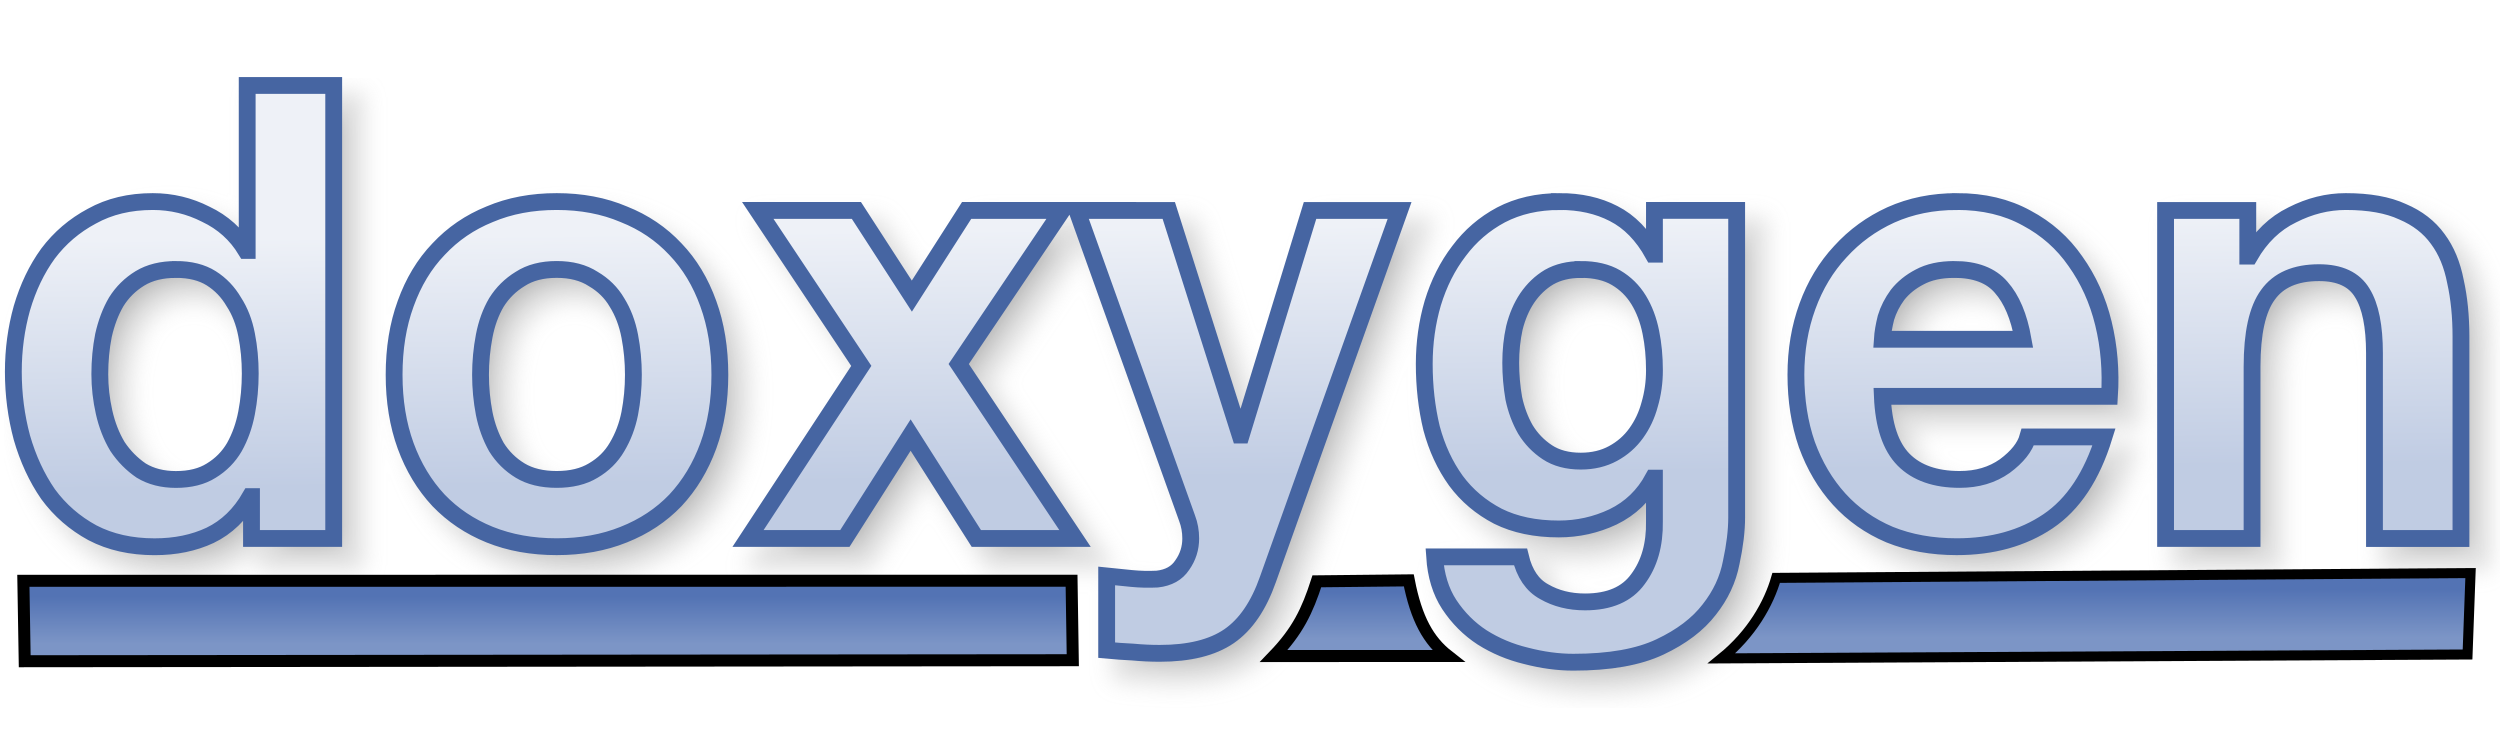
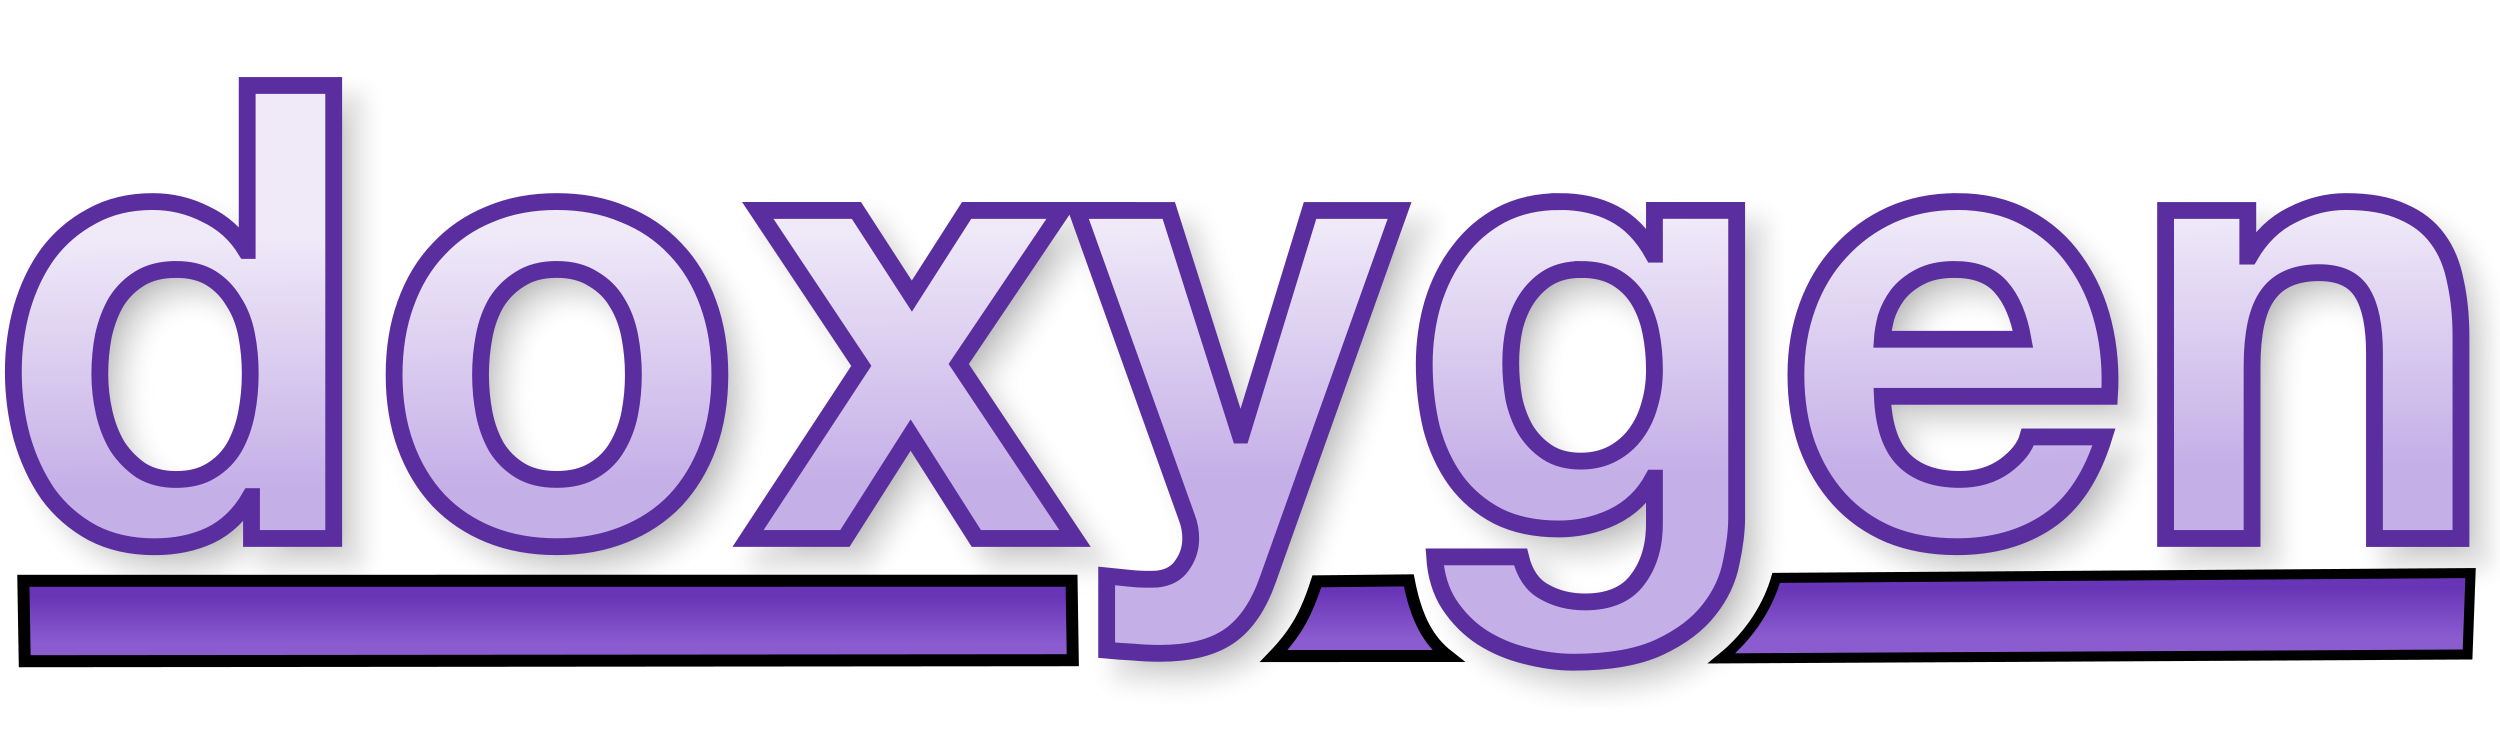
<svg xmlns="http://www.w3.org/2000/svg" xmlns:xlink="http://www.w3.org/1999/xlink" version="1.1" viewBox="0 0 104 31">
  <defs>
    <linearGradient id="a">
-       <stop stop-color="#5373B4" offset="0" />
-       <stop stop-color="#7C95C6" offset="1" />
+       <stop stop-color="#6935B7" offset="0" />
+       <stop stop-color="#8A5CCF" offset="1" />
    </linearGradient>
    <linearGradient id="d" x1="31.474" x2="31.474" y1="24.821" y2="26.773" gradientUnits="userSpaceOnUse" xlink:href="#a" />
    <linearGradient id="c" x1="31.474" x2="31.474" y1="24.821" y2="26.773" gradientTransform="matrix(.6816 0 0 1.0248 72.391 -.91809)" gradientUnits="userSpaceOnUse" xlink:href="#a" />
    <linearGradient id="b" x1="56.295" x2="56.295" y1="24.622" y2="26.574" gradientUnits="userSpaceOnUse" xlink:href="#a" />
    <linearGradient id="e" x1="49.067" x2="48.956" y1="19.719" y2="9.523" gradientTransform="matrix(.97968 0 0 1.0207 -.25579 -.25579)" gradientUnits="userSpaceOnUse">
-       <stop stop-color="#C0CCE3" offset="0" />
-       <stop stop-color="#EEF1F7" offset="1" />
+       <stop stop-color="#C5AFE7" offset="0" />
+       <stop stop-color="#EFE9F8" offset="1" />
    </linearGradient>
    <filter id="f" x="-.011" y="-.045" width="1.021" height="1.091" color-interpolation-filters="sRGB">
      <feGaussianBlur stdDeviation="0.453" />
    </filter>
  </defs>
  <g>
    <path transform="translate(-2.5759 -27.848)" d="m13.609 32.203v6.863h-0.051c-0.405-0.669-0.963-1.171-1.672-1.506-0.692-0.352-1.428-0.527-2.205-0.527-0.963 0-1.807 0.203-2.533 0.607-0.726 0.387-1.334 0.906-1.824 1.557-0.473 0.651-0.835 1.409-1.088 2.272-0.236 0.845-0.355 1.724-0.355 2.639 0 0.95 0.119 1.864 0.355 2.744 0.253 0.88 0.615 1.663 1.088 2.35 0.49 0.669 1.107 1.207 1.85 1.611 0.743 0.387 1.604 0.58 2.584 0.58 0.861 0 1.631-0.158 2.307-0.475 0.692-0.334 1.25-0.872 1.672-1.611h0.051v1.742h3.42v-18.846zm12.875 4.83c-1.03 0-1.96 0.175-2.787 0.527-0.828 0.334-1.536 0.82-2.127 1.453-0.591 0.616-1.048 1.372-1.369 2.269-0.321 0.88-0.48 1.866-0.48 2.957s0.16 2.075 0.48 2.955c0.321 0.88 0.778 1.636 1.369 2.269 0.591 0.616 1.299 1.091 2.127 1.426 0.828 0.334 1.757 0.502 2.787 0.502 1.03 0 1.96-0.168 2.787-0.502 0.844-0.334 1.561-0.81 2.152-1.426 0.591-0.633 1.048-1.39 1.369-2.269 0.321-0.88 0.48-1.864 0.48-2.955s-0.16-2.077-0.48-2.957c-0.321-0.897-0.778-1.654-1.369-2.269-0.591-0.633-1.308-1.119-2.152-1.453-0.828-0.352-1.757-0.527-2.787-0.527zm41.715 0c-0.912 0-1.722 0.185-2.432 0.555-0.692 0.37-1.275 0.87-1.748 1.504-0.473 0.616-0.837 1.337-1.09 2.164-0.236 0.809-0.354 1.655-0.354 2.535 0 0.933 0.1 1.821 0.303 2.666 0.22 0.827 0.558 1.556 1.014 2.189 0.456 0.616 1.039 1.109 1.748 1.478 0.709 0.352 1.554 0.529 2.533 0.529 0.794 0 1.545-0.168 2.254-0.502 0.726-0.352 1.283-0.89 1.672-1.611h0.051v1.795c0.017 0.968-0.211 1.769-0.684 2.402-0.456 0.633-1.19 0.951-2.203 0.951-0.642 0-1.208-0.142-1.697-0.424-0.49-0.264-0.819-0.747-0.988-1.451h-3.572c0.051 0.774 0.253 1.435 0.607 1.98 0.372 0.563 0.829 1.019 1.369 1.371 0.557 0.352 1.166 0.607 1.824 0.766 0.676 0.176 1.333 0.266 1.975 0.266 1.503 0 2.703-0.212 3.598-0.635 0.895-0.422 1.58-0.941 2.053-1.557 0.473-0.598 0.777-1.249 0.912-1.953 0.152-0.704 0.227-1.329 0.227-1.875v-12.775h-3.42v1.822h-0.051c-0.439-0.792-0.988-1.355-1.647-1.69-0.642-0.334-1.393-0.502-2.254-0.502zm16.523 0c-0.996 0-1.909 0.185-2.736 0.555-0.811 0.37-1.512 0.88-2.103 1.531-0.591 0.633-1.046 1.39-1.367 2.269s-0.48 1.831-0.48 2.852c0 1.056 0.151 2.022 0.455 2.902 0.321 0.88 0.768 1.636 1.342 2.269 0.574 0.633 1.276 1.127 2.103 1.478 0.828 0.334 1.757 0.502 2.787 0.502 1.486 0 2.752-0.353 3.799-1.057 1.047-0.704 1.825-1.873 2.332-3.51h-3.168c-0.118 0.422-0.439 0.828-0.963 1.215-0.524 0.37-1.147 0.553-1.873 0.553-1.013 0-1.792-0.273-2.332-0.818-0.54-0.545-0.836-1.425-0.887-2.639h9.449c0.068-1.056-0.016-2.067-0.252-3.035-0.236-0.968-0.626-1.829-1.166-2.586-0.524-0.757-1.2-1.355-2.027-1.795-0.828-0.458-1.797-0.688-2.912-0.688zm16.189 0c-0.76 0-1.502 0.185-2.228 0.555-0.726 0.352-1.317 0.923-1.773 1.715h-0.076v-1.9h-3.42v13.646h3.598v-7.152c0-1.39 0.219-2.384 0.658-2.982 0.439-0.616 1.149-0.924 2.129-0.924 0.861 0 1.461 0.281 1.799 0.844 0.338 0.545 0.506 1.382 0.506 2.508v7.707h3.598v-8.393c0-0.845-0.076-1.611-0.229-2.297-0.135-0.704-0.38-1.292-0.734-1.768-0.355-0.493-0.844-0.873-1.469-1.137-0.608-0.282-1.395-0.422-2.357-0.422zm-66.063 0.369 4.307 6.467-4.713 7.18h4.029l2.736-4.303 2.734 4.303h4.106l-4.84-7.258 4.307-6.389h-3.977l-2.279 3.564-2.307-3.564zm13.275 0 4.584 12.803c0.101 0.264 0.152 0.545 0.152 0.844 0 0.405-0.117 0.775-0.354 1.109-0.22 0.334-0.566 0.527-1.039 0.58-0.355 0.018-0.71 0.01-1.065-0.025-0.355-0.035-0.701-0.07-1.039-0.105v3.088c0.372 0.035 0.735 0.061 1.09 0.078 0.372 0.035 0.744 0.053 1.115 0.053 1.233 0 2.194-0.238 2.887-0.713 0.692-0.475 1.233-1.266 1.621-2.375l5.473-15.336h-3.725l-2.861 9.344h-0.051l-2.965-9.344zm-37.48 2.455c0.591 0 1.082 0.123 1.471 0.369 0.388 0.246 0.699 0.572 0.936 0.977 0.253 0.387 0.432 0.845 0.533 1.373 0.101 0.51 0.152 1.048 0.152 1.611 0 0.563-0.051 1.107-0.152 1.635-0.101 0.528-0.271 1.004-0.508 1.426-0.236 0.405-0.556 0.73-0.961 0.977-0.388 0.246-0.88 0.369-1.471 0.369-0.557 0-1.038-0.123-1.443-0.369-0.388-0.264-0.718-0.597-0.988-1.002-0.253-0.422-0.438-0.898-0.557-1.426s-0.178-1.056-0.178-1.584c-1e-7 -0.563 0.051-1.099 0.152-1.609 0.118-0.528 0.295-0.996 0.531-1.4 0.253-0.405 0.583-0.73 0.988-0.977 0.405-0.246 0.903-0.369 1.494-0.369zm15.84 0c0.608 0 1.114 0.133 1.52 0.396 0.422 0.246 0.752 0.572 0.988 0.977 0.253 0.405 0.43 0.871 0.531 1.398 0.101 0.528 0.152 1.066 0.152 1.611 0 0.545-0.051 1.081-0.152 1.609-0.101 0.51-0.278 0.976-0.531 1.398-0.236 0.405-0.566 0.73-0.988 0.977-0.405 0.246-0.912 0.369-1.52 0.369-0.608 0-1.114-0.123-1.52-0.369s-0.735-0.572-0.988-0.977c-0.236-0.422-0.406-0.888-0.508-1.398-0.101-0.528-0.152-1.064-0.152-1.609 0-0.545 0.051-1.083 0.152-1.611 0.101-0.528 0.271-0.994 0.508-1.398 0.253-0.405 0.583-0.73 0.988-0.977 0.405-0.264 0.912-0.396 1.52-0.396zm42.602 0c0.591 0 1.08 0.115 1.469 0.344 0.388 0.229 0.701 0.537 0.938 0.924 0.236 0.387 0.406 0.835 0.508 1.346 0.101 0.493 0.15 1.021 0.15 1.584 0 0.493-0.066 0.968-0.201 1.426-0.118 0.44-0.305 0.836-0.559 1.188-0.253 0.352-0.574 0.633-0.963 0.844-0.388 0.211-0.835 0.318-1.342 0.318-0.557 0-1.021-0.125-1.393-0.371-0.372-0.246-0.676-0.562-0.912-0.949-0.22-0.387-0.381-0.818-0.482-1.293-0.084-0.493-0.127-0.986-0.127-1.478 0-0.51 0.051-0.994 0.152-1.451 0.118-0.475 0.297-0.89 0.533-1.242 0.253-0.37 0.557-0.66 0.912-0.871 0.372-0.211 0.81-0.316 1.316-0.316zm15.535 0c0.878 0 1.529 0.248 1.951 0.74 0.439 0.493 0.743 1.214 0.912 2.164h-5.854c0.017-0.264 0.068-0.564 0.152-0.898 0.101-0.334 0.263-0.65 0.482-0.949 0.236-0.299 0.541-0.547 0.912-0.74 0.388-0.211 0.869-0.316 1.443-0.316z" filter="url(#f)" opacity=".3" stroke="#969696" xlink:href="#path141" />
    <path d="m0.972 24.161 43.605-0.002 0.051 3.306-43.6 0.042z" fill="url(#d)" stroke="#000" stroke-width=".5" />
-     <path d="m10.283 3.555v6.863h-0.051c-0.405-0.669-0.963-1.171-1.672-1.506-0.692-0.352-1.428-0.527-2.205-0.527-0.963 0-1.807 0.203-2.533 0.607-0.726 0.387-1.334 0.906-1.824 1.557-0.473 0.651-0.835 1.409-1.088 2.272-0.236 0.845-0.355 1.724-0.355 2.639 0 0.95 0.119 1.864 0.355 2.744 0.253 0.88 0.615 1.663 1.088 2.35 0.49 0.669 1.107 1.207 1.85 1.611 0.743 0.387 1.604 0.58 2.584 0.58 0.861 0 1.631-0.158 2.307-0.475 0.692-0.334 1.25-0.872 1.672-1.611h0.051v1.742h3.42v-18.846zm12.875 4.83c-1.03 0-1.96 0.175-2.787 0.527-0.828 0.334-1.536 0.82-2.127 1.453-0.591 0.616-1.048 1.372-1.369 2.269-0.321 0.88-0.48 1.866-0.48 2.957s0.16 2.075 0.48 2.955c0.321 0.88 0.778 1.636 1.369 2.269 0.591 0.616 1.299 1.091 2.127 1.426 0.828 0.334 1.757 0.502 2.787 0.502 1.03 0 1.96-0.168 2.787-0.502 0.844-0.334 1.561-0.81 2.152-1.426 0.591-0.633 1.048-1.39 1.369-2.269 0.321-0.88 0.48-1.864 0.48-2.955s-0.16-2.077-0.48-2.957c-0.321-0.897-0.778-1.654-1.369-2.269-0.591-0.633-1.308-1.119-2.152-1.453-0.828-0.352-1.757-0.527-2.787-0.527zm41.715 0c-0.912 0-1.722 0.185-2.432 0.555-0.692 0.37-1.275 0.87-1.748 1.504-0.473 0.616-0.837 1.337-1.09 2.164-0.236 0.809-0.354 1.655-0.354 2.535 0 0.933 0.1 1.821 0.303 2.666 0.22 0.827 0.558 1.556 1.014 2.189 0.456 0.616 1.039 1.109 1.748 1.478 0.709 0.352 1.554 0.529 2.533 0.529 0.794 0 1.545-0.168 2.254-0.502 0.726-0.352 1.283-0.89 1.672-1.611h0.051v1.795c0.017 0.968-0.211 1.769-0.684 2.402-0.456 0.633-1.19 0.951-2.203 0.951-0.642 0-1.208-0.142-1.697-0.424-0.49-0.264-0.819-0.747-0.988-1.451h-3.572c0.051 0.774 0.253 1.435 0.607 1.98 0.372 0.563 0.829 1.019 1.369 1.371 0.557 0.352 1.166 0.607 1.824 0.766 0.676 0.176 1.333 0.266 1.975 0.266 1.503 0 2.703-0.212 3.598-0.635 0.895-0.422 1.58-0.941 2.053-1.557 0.473-0.598 0.777-1.249 0.912-1.953 0.152-0.704 0.227-1.329 0.227-1.875v-12.775h-3.42v1.822h-0.051c-0.439-0.792-0.988-1.355-1.647-1.69-0.642-0.334-1.393-0.502-2.254-0.502zm16.523 0c-0.996 0-1.909 0.185-2.736 0.555-0.811 0.37-1.512 0.88-2.103 1.531-0.591 0.633-1.046 1.39-1.367 2.269s-0.48 1.831-0.48 2.852c0 1.056 0.151 2.022 0.455 2.902 0.321 0.88 0.768 1.636 1.342 2.269 0.574 0.633 1.276 1.127 2.103 1.478 0.828 0.334 1.757 0.502 2.787 0.502 1.486 0 2.752-0.353 3.799-1.057 1.047-0.704 1.825-1.873 2.332-3.51h-3.168c-0.118 0.422-0.439 0.828-0.963 1.215-0.524 0.37-1.147 0.553-1.873 0.553-1.013 0-1.792-0.273-2.332-0.818-0.54-0.545-0.836-1.425-0.887-2.639h9.449c0.068-1.056-0.016-2.067-0.252-3.035-0.236-0.968-0.626-1.829-1.166-2.586-0.524-0.757-1.2-1.355-2.027-1.795-0.828-0.458-1.797-0.688-2.912-0.688zm16.189 0c-0.76 0-1.502 0.185-2.228 0.555-0.726 0.352-1.317 0.923-1.773 1.715h-0.076v-1.9h-3.42v13.646h3.598v-7.152c0-1.39 0.219-2.384 0.658-2.982 0.439-0.616 1.149-0.924 2.129-0.924 0.861 0 1.461 0.281 1.799 0.844 0.338 0.545 0.506 1.382 0.506 2.508v7.707h3.598v-8.393c0-0.845-0.076-1.611-0.229-2.297-0.135-0.704-0.38-1.292-0.734-1.768-0.355-0.493-0.844-0.873-1.469-1.137-0.608-0.282-1.395-0.422-2.357-0.422zm-66.062 0.369 4.307 6.467-4.713 7.18h4.029l2.736-4.303 2.734 4.303h4.106l-4.84-7.258 4.307-6.389h-3.977l-2.279 3.564-2.307-3.564zm13.275 0 4.584 12.803c0.101 0.264 0.152 0.545 0.152 0.844 0 0.405-0.117 0.775-0.354 1.109-0.22 0.334-0.566 0.527-1.039 0.58-0.355 0.018-0.71 0.01-1.065-0.025-0.355-0.035-0.701-0.07-1.039-0.105v3.088c0.372 0.035 0.735 0.061 1.09 0.078 0.372 0.035 0.744 0.053 1.115 0.053 1.233 0 2.194-0.238 2.887-0.713 0.692-0.475 1.233-1.266 1.621-2.375l5.473-15.336h-3.725l-2.861 9.344h-0.051l-2.965-9.344zm-37.48 2.455c0.591 0 1.082 0.123 1.471 0.369s0.699 0.572 0.936 0.977c0.253 0.387 0.432 0.845 0.533 1.373 0.101 0.51 0.152 1.048 0.152 1.611 0 0.563-0.051 1.107-0.152 1.635-0.101 0.528-0.271 1.004-0.508 1.426-0.236 0.405-0.556 0.73-0.961 0.977-0.388 0.246-0.88 0.369-1.471 0.369-0.557 0-1.038-0.123-1.443-0.369-0.388-0.264-0.718-0.597-0.988-1.002-0.253-0.422-0.438-0.898-0.557-1.426s-0.178-1.056-0.178-1.584c-1e-7 -0.563 0.051-1.099 0.152-1.609 0.118-0.528 0.295-0.996 0.531-1.4 0.253-0.405 0.583-0.73 0.988-0.977 0.405-0.246 0.903-0.369 1.494-0.369zm15.84 0c0.608 0 1.114 0.133 1.52 0.396 0.422 0.246 0.752 0.572 0.988 0.977 0.253 0.405 0.43 0.871 0.531 1.398 0.101 0.528 0.152 1.066 0.152 1.611 0 0.545-0.051 1.081-0.152 1.609-0.101 0.51-0.278 0.976-0.531 1.398-0.236 0.405-0.566 0.73-0.988 0.977-0.405 0.246-0.912 0.369-1.52 0.369-0.608 0-1.114-0.123-1.52-0.369s-0.735-0.572-0.988-0.977c-0.236-0.422-0.406-0.888-0.508-1.398-0.101-0.528-0.152-1.064-0.152-1.609 0-0.545 0.051-1.083 0.152-1.611 0.101-0.528 0.271-0.994 0.508-1.398 0.253-0.405 0.583-0.73 0.988-0.977 0.405-0.264 0.912-0.396 1.52-0.396zm42.602 0c0.591 0 1.08 0.115 1.469 0.344 0.388 0.229 0.701 0.537 0.938 0.924 0.236 0.387 0.406 0.835 0.508 1.346 0.101 0.493 0.15 1.021 0.15 1.584 0 0.493-0.066 0.968-0.201 1.426-0.118 0.44-0.305 0.836-0.559 1.188-0.253 0.352-0.574 0.633-0.963 0.844-0.388 0.211-0.835 0.318-1.342 0.318-0.557 0-1.021-0.125-1.393-0.371-0.372-0.246-0.676-0.562-0.912-0.949-0.22-0.387-0.381-0.818-0.482-1.293-0.084-0.493-0.127-0.986-0.127-1.478 0-0.51 0.051-0.994 0.152-1.451 0.118-0.475 0.297-0.89 0.533-1.242 0.253-0.37 0.557-0.66 0.912-0.871 0.372-0.211 0.81-0.316 1.316-0.316zm15.535 0c0.878 0 1.529 0.248 1.951 0.74 0.439 0.493 0.743 1.214 0.912 2.164h-5.854c0.017-0.264 0.068-0.564 0.152-0.898 0.101-0.334 0.263-0.65 0.482-0.949 0.236-0.299 0.541-0.547 0.912-0.74 0.388-0.211 0.869-0.316 1.443-0.316z" fill="url(#e)" stroke="#4665A2" stroke-width=".7" />
+     <path d="m10.283 3.555v6.863h-0.051c-0.405-0.669-0.963-1.171-1.672-1.506-0.692-0.352-1.428-0.527-2.205-0.527-0.963 0-1.807 0.203-2.533 0.607-0.726 0.387-1.334 0.906-1.824 1.557-0.473 0.651-0.835 1.409-1.088 2.272-0.236 0.845-0.355 1.724-0.355 2.639 0 0.95 0.119 1.864 0.355 2.744 0.253 0.88 0.615 1.663 1.088 2.35 0.49 0.669 1.107 1.207 1.85 1.611 0.743 0.387 1.604 0.58 2.584 0.58 0.861 0 1.631-0.158 2.307-0.475 0.692-0.334 1.25-0.872 1.672-1.611h0.051v1.742h3.42v-18.846zm12.875 4.83c-1.03 0-1.96 0.175-2.787 0.527-0.828 0.334-1.536 0.82-2.127 1.453-0.591 0.616-1.048 1.372-1.369 2.269-0.321 0.88-0.48 1.866-0.48 2.957s0.16 2.075 0.48 2.955c0.321 0.88 0.778 1.636 1.369 2.269 0.591 0.616 1.299 1.091 2.127 1.426 0.828 0.334 1.757 0.502 2.787 0.502 1.03 0 1.96-0.168 2.787-0.502 0.844-0.334 1.561-0.81 2.152-1.426 0.591-0.633 1.048-1.39 1.369-2.269 0.321-0.88 0.48-1.864 0.48-2.955s-0.16-2.077-0.48-2.957c-0.321-0.897-0.778-1.654-1.369-2.269-0.591-0.633-1.308-1.119-2.152-1.453-0.828-0.352-1.757-0.527-2.787-0.527zm41.715 0c-0.912 0-1.722 0.185-2.432 0.555-0.692 0.37-1.275 0.87-1.748 1.504-0.473 0.616-0.837 1.337-1.09 2.164-0.236 0.809-0.354 1.655-0.354 2.535 0 0.933 0.1 1.821 0.303 2.666 0.22 0.827 0.558 1.556 1.014 2.189 0.456 0.616 1.039 1.109 1.748 1.478 0.709 0.352 1.554 0.529 2.533 0.529 0.794 0 1.545-0.168 2.254-0.502 0.726-0.352 1.283-0.89 1.672-1.611h0.051v1.795c0.017 0.968-0.211 1.769-0.684 2.402-0.456 0.633-1.19 0.951-2.203 0.951-0.642 0-1.208-0.142-1.697-0.424-0.49-0.264-0.819-0.747-0.988-1.451h-3.572c0.051 0.774 0.253 1.435 0.607 1.98 0.372 0.563 0.829 1.019 1.369 1.371 0.557 0.352 1.166 0.607 1.824 0.766 0.676 0.176 1.333 0.266 1.975 0.266 1.503 0 2.703-0.212 3.598-0.635 0.895-0.422 1.58-0.941 2.053-1.557 0.473-0.598 0.777-1.249 0.912-1.953 0.152-0.704 0.227-1.329 0.227-1.875v-12.775h-3.42v1.822h-0.051c-0.439-0.792-0.988-1.355-1.647-1.69-0.642-0.334-1.393-0.502-2.254-0.502zm16.523 0c-0.996 0-1.909 0.185-2.736 0.555-0.811 0.37-1.512 0.88-2.103 1.531-0.591 0.633-1.046 1.39-1.367 2.269s-0.48 1.831-0.48 2.852c0 1.056 0.151 2.022 0.455 2.902 0.321 0.88 0.768 1.636 1.342 2.269 0.574 0.633 1.276 1.127 2.103 1.478 0.828 0.334 1.757 0.502 2.787 0.502 1.486 0 2.752-0.353 3.799-1.057 1.047-0.704 1.825-1.873 2.332-3.51h-3.168c-0.118 0.422-0.439 0.828-0.963 1.215-0.524 0.37-1.147 0.553-1.873 0.553-1.013 0-1.792-0.273-2.332-0.818-0.54-0.545-0.836-1.425-0.887-2.639h9.449c0.068-1.056-0.016-2.067-0.252-3.035-0.236-0.968-0.626-1.829-1.166-2.586-0.524-0.757-1.2-1.355-2.027-1.795-0.828-0.458-1.797-0.688-2.912-0.688zm16.189 0c-0.76 0-1.502 0.185-2.228 0.555-0.726 0.352-1.317 0.923-1.773 1.715h-0.076v-1.9h-3.42v13.646h3.598v-7.152c0-1.39 0.219-2.384 0.658-2.982 0.439-0.616 1.149-0.924 2.129-0.924 0.861 0 1.461 0.281 1.799 0.844 0.338 0.545 0.506 1.382 0.506 2.508v7.707h3.598v-8.393c0-0.845-0.076-1.611-0.229-2.297-0.135-0.704-0.38-1.292-0.734-1.768-0.355-0.493-0.844-0.873-1.469-1.137-0.608-0.282-1.395-0.422-2.357-0.422zm-66.062 0.369 4.307 6.467-4.713 7.18h4.029l2.736-4.303 2.734 4.303h4.106l-4.84-7.258 4.307-6.389h-3.977l-2.279 3.564-2.307-3.564zm13.275 0 4.584 12.803c0.101 0.264 0.152 0.545 0.152 0.844 0 0.405-0.117 0.775-0.354 1.109-0.22 0.334-0.566 0.527-1.039 0.58-0.355 0.018-0.71 0.01-1.065-0.025-0.355-0.035-0.701-0.07-1.039-0.105v3.088c0.372 0.035 0.735 0.061 1.09 0.078 0.372 0.035 0.744 0.053 1.115 0.053 1.233 0 2.194-0.238 2.887-0.713 0.692-0.475 1.233-1.266 1.621-2.375l5.473-15.336h-3.725l-2.861 9.344h-0.051l-2.965-9.344zm-37.48 2.455c0.591 0 1.082 0.123 1.471 0.369s0.699 0.572 0.936 0.977c0.253 0.387 0.432 0.845 0.533 1.373 0.101 0.51 0.152 1.048 0.152 1.611 0 0.563-0.051 1.107-0.152 1.635-0.101 0.528-0.271 1.004-0.508 1.426-0.236 0.405-0.556 0.73-0.961 0.977-0.388 0.246-0.88 0.369-1.471 0.369-0.557 0-1.038-0.123-1.443-0.369-0.388-0.264-0.718-0.597-0.988-1.002-0.253-0.422-0.438-0.898-0.557-1.426s-0.178-1.056-0.178-1.584c-1e-7 -0.563 0.051-1.099 0.152-1.609 0.118-0.528 0.295-0.996 0.531-1.4 0.253-0.405 0.583-0.73 0.988-0.977 0.405-0.246 0.903-0.369 1.494-0.369zm15.84 0c0.608 0 1.114 0.133 1.52 0.396 0.422 0.246 0.752 0.572 0.988 0.977 0.253 0.405 0.43 0.871 0.531 1.398 0.101 0.528 0.152 1.066 0.152 1.611 0 0.545-0.051 1.081-0.152 1.609-0.101 0.51-0.278 0.976-0.531 1.398-0.236 0.405-0.566 0.73-0.988 0.977-0.405 0.246-0.912 0.369-1.52 0.369-0.608 0-1.114-0.123-1.52-0.369s-0.735-0.572-0.988-0.977c-0.236-0.422-0.406-0.888-0.508-1.398-0.101-0.528-0.152-1.064-0.152-1.609 0-0.545 0.051-1.083 0.152-1.611 0.101-0.528 0.271-0.994 0.508-1.398 0.253-0.405 0.583-0.73 0.988-0.977 0.405-0.264 0.912-0.396 1.52-0.396zm42.602 0c0.591 0 1.08 0.115 1.469 0.344 0.388 0.229 0.701 0.537 0.938 0.924 0.236 0.387 0.406 0.835 0.508 1.346 0.101 0.493 0.15 1.021 0.15 1.584 0 0.493-0.066 0.968-0.201 1.426-0.118 0.44-0.305 0.836-0.559 1.188-0.253 0.352-0.574 0.633-0.963 0.844-0.388 0.211-0.835 0.318-1.342 0.318-0.557 0-1.021-0.125-1.393-0.371-0.372-0.246-0.676-0.562-0.912-0.949-0.22-0.387-0.381-0.818-0.482-1.293-0.084-0.493-0.127-0.986-0.127-1.478 0-0.51 0.051-0.994 0.152-1.451 0.118-0.475 0.297-0.89 0.533-1.242 0.253-0.37 0.557-0.66 0.912-0.871 0.372-0.211 0.81-0.316 1.316-0.316zm15.535 0c0.878 0 1.529 0.248 1.951 0.74 0.439 0.493 0.743 1.214 0.912 2.164h-5.854c0.017-0.264 0.068-0.564 0.152-0.898 0.101-0.334 0.263-0.65 0.482-0.949 0.236-0.299 0.541-0.547 0.912-0.74 0.388-0.211 0.869-0.316 1.443-0.316z" fill="url(#e)" stroke="#5B2E9F" stroke-width=".7" />
    <path d="m52.988 27.291c0.996-1.036 1.394-1.873 1.793-3.108l3.825-0.04c0.311 1.61 0.824 2.514 1.633 3.147z" fill="url(#b)" stroke="#000" stroke-width=".5" />
    <path d="m73.89 24.04 28.885-0.201-0.125 3.388-31.033 0.162c1.262-1.023 1.966-2.286 2.272-3.349z" fill="url(#c)" stroke="#000" stroke-width=".418" />
  </g>
</svg>
